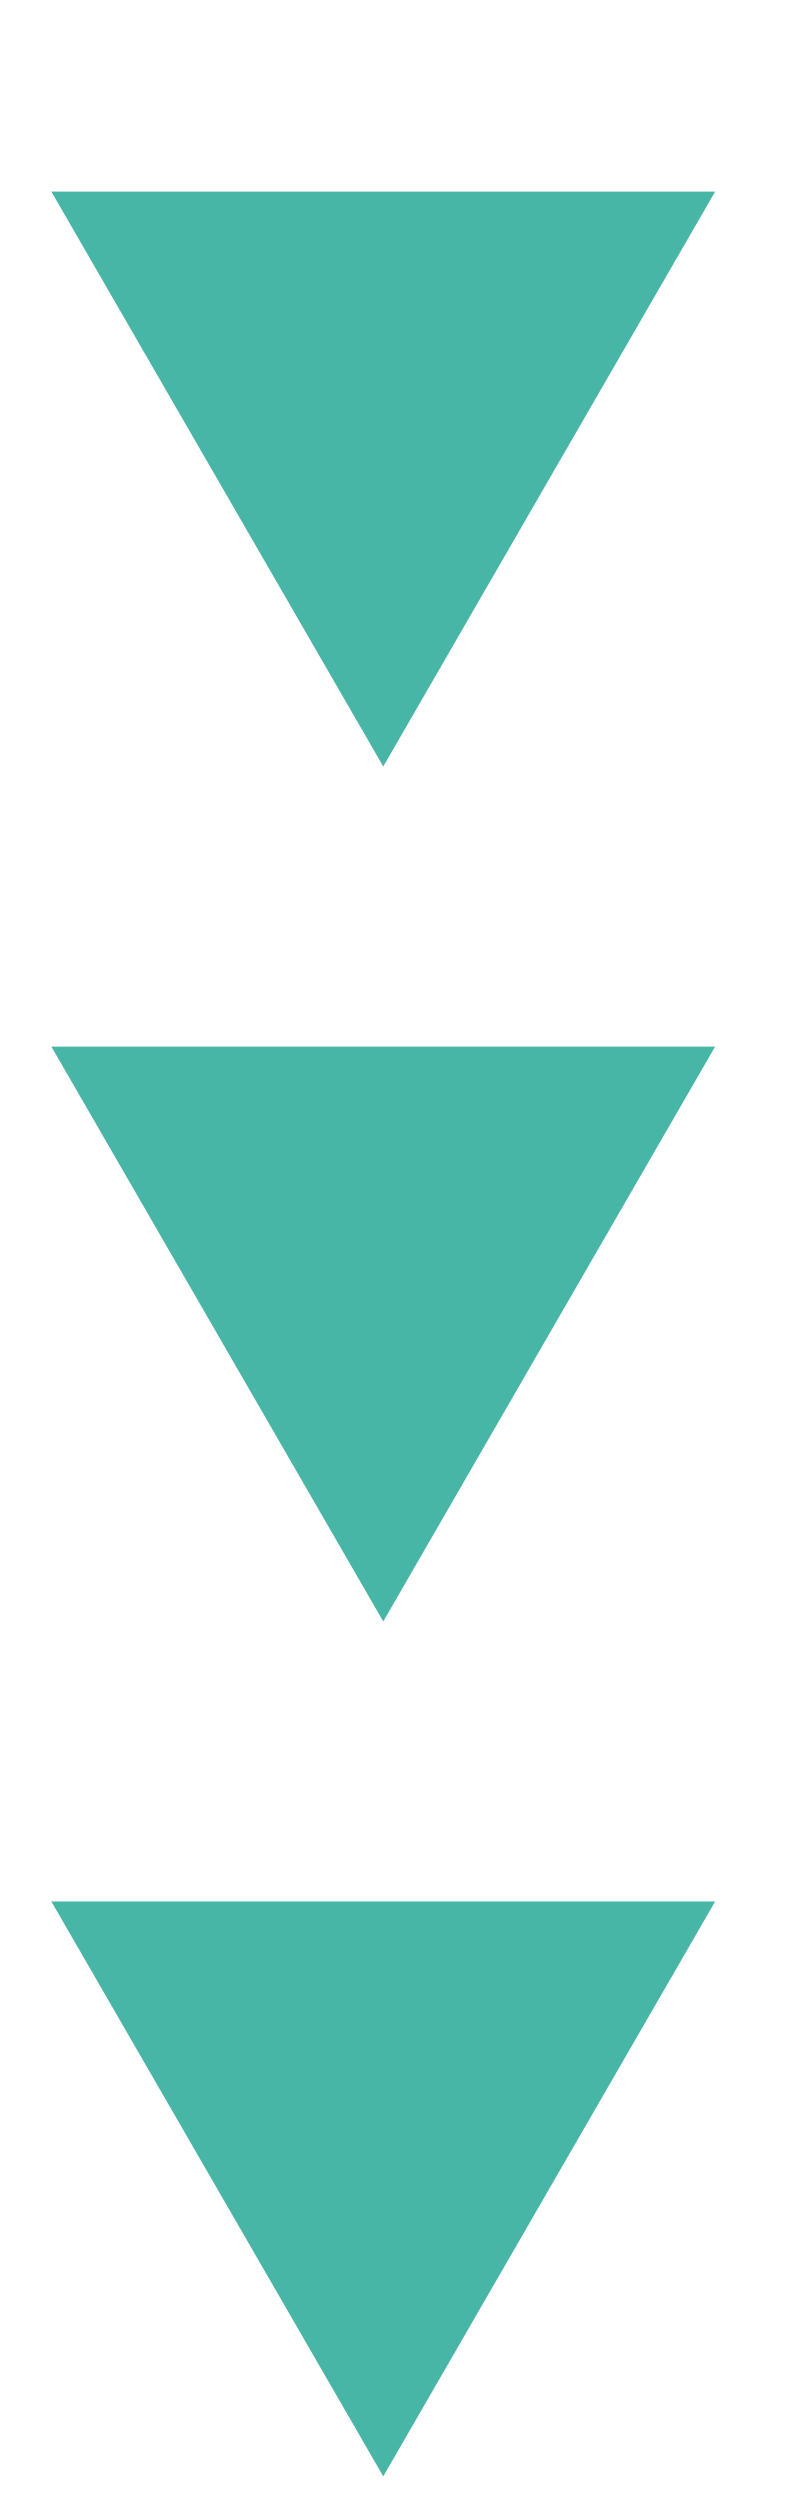
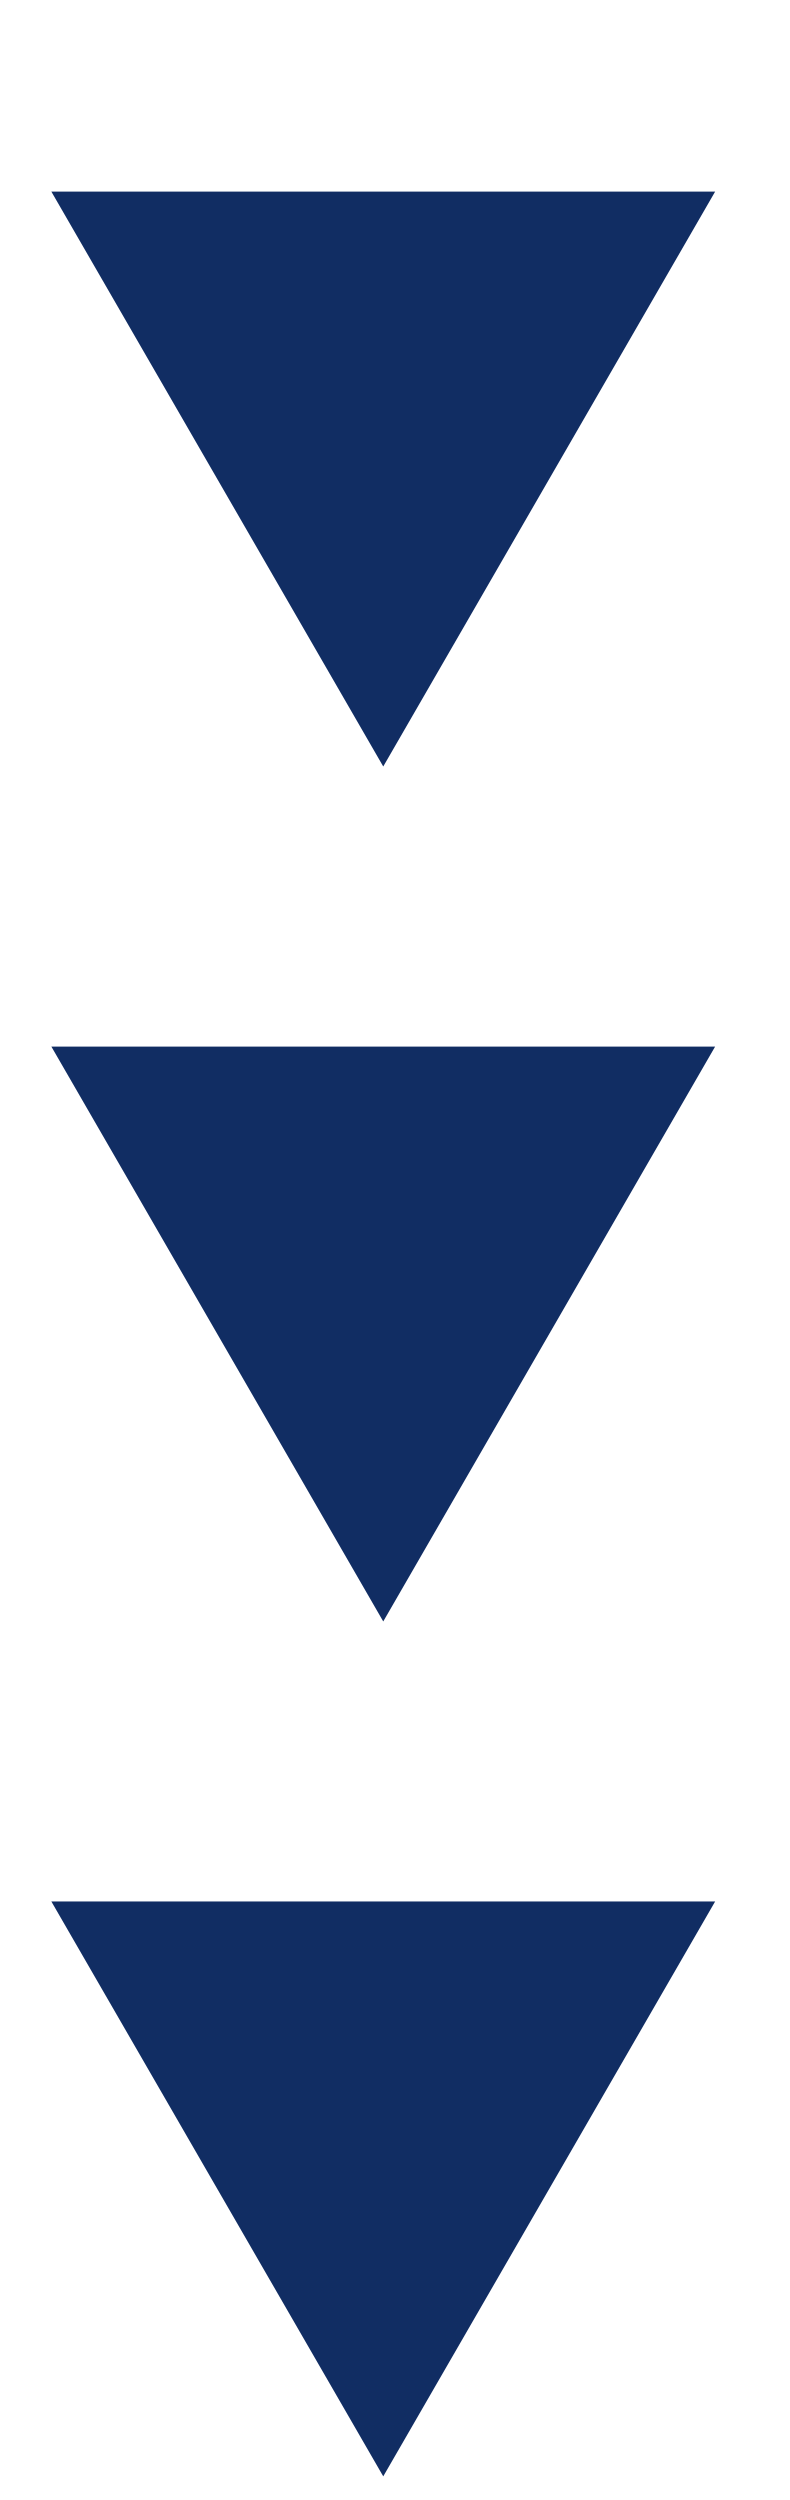
<svg xmlns="http://www.w3.org/2000/svg" width="18" height="57" viewBox="0 0 18 57" fill="none">
-   <path d="M8.738 17.476L1.171 4.369H16.305L8.738 17.476Z" fill="#47B6A6" />
-   <path d="M8.738 36.969L1.171 23.862H16.305L8.738 36.969Z" fill="#47B6A6" />
-   <path d="M8.738 56.461L1.171 43.354H16.305L8.738 56.461Z" fill="#47B6A6" />
+   <path d="M8.738 17.476L1.171 4.369H16.305L8.738 17.476Z" fill="#112D63" />
+   <path d="M8.738 36.969L1.171 23.862H16.305L8.738 36.969Z" fill="#112D63" />
+   <path d="M8.738 56.461L1.171 43.354H16.305L8.738 56.461Z" fill="#112D63" />
</svg>
